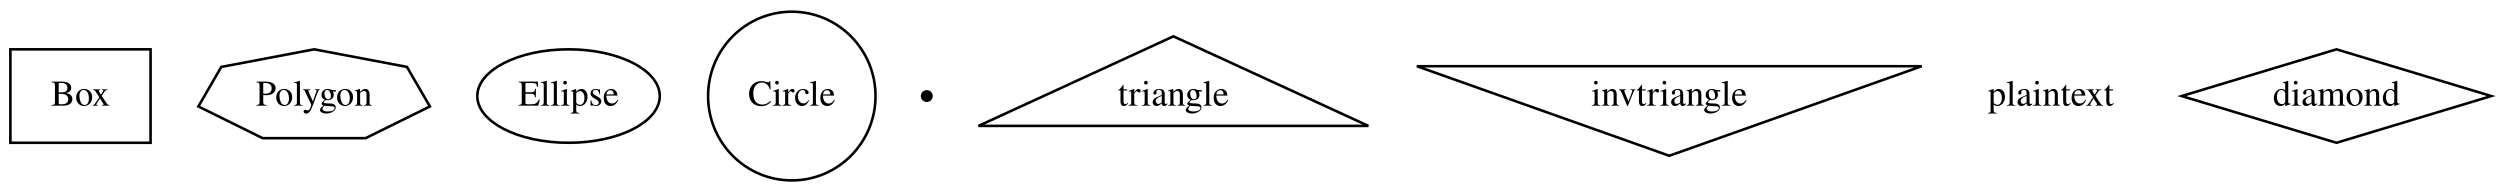
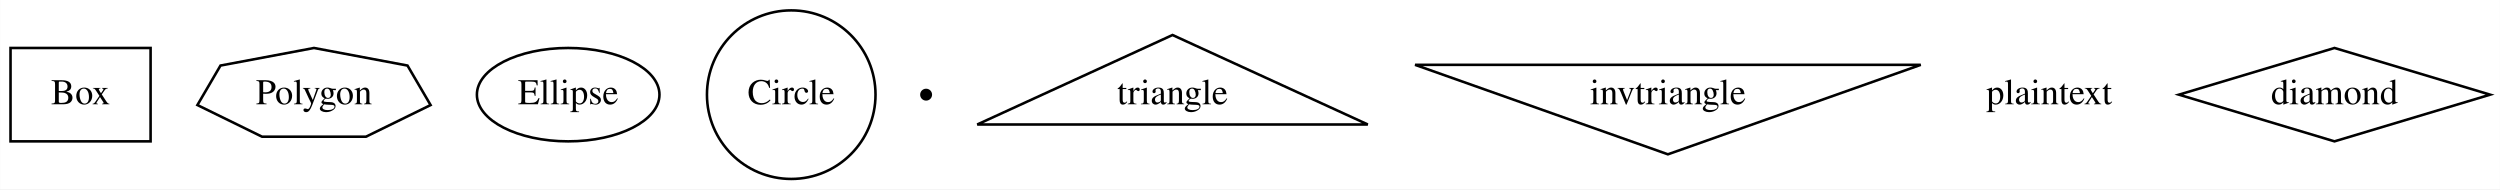
- <svg xmlns="http://www.w3.org/2000/svg" width="963pt" height="74pt" viewBox="0.00 0.00 963.00 74.00">
-   <g id="graph0" class="graph" transform="scale(1 1) rotate(0) translate(4 70)">
-     <polygon fill="white" stroke="white" points="-4,4 -4,-70 959,-70 959,4 -4,4" />
+ <svg xmlns="http://www.w3.org/2000/svg" width="964pt" height="73pt" viewBox="0.00 0.00 963.75 72.99">
+   <g id="graph0" class="graph" transform="scale(1 1) rotate(0) translate(4 68.9942)">
+     <polygon fill="white" stroke="none" points="-4,4 -4,-68.994 959.745,-68.994 959.745,4 -4,4" />
    <g id="node1" class="node">
-       <polygon fill="none" stroke="black" points="54,-51 0,-51 0,-15 54,-15 54,-51" />
-       <text text-anchor="middle" x="27" y="-29.3" font-family="Times,serif" font-size="14.00">Box</text>
+       <polygon fill="none" stroke="black" points="54,-50.497 0,-50.497 0,-14.497 54,-14.497 54,-50.497" />
+       <text text-anchor="middle" x="27" y="-28.797" font-family="Times,serif" font-size="14.00">Box</text>
    </g>
    <g id="node2" class="node">
-       <polygon fill="none" stroke="black" points="161.588,-28.995 152.757,-44.223 117,-51 81.243,-44.223 72.412,-28.995 97.157,-16.783 136.843,-16.783 161.588,-28.995" />
-       <text text-anchor="middle" x="117" y="-29.3" font-family="Times,serif" font-size="14.00">Polygon</text>
+       <polygon fill="none" stroke="black" points="161.952,-28.492 153.049,-43.72 117,-50.497 80.951,-43.72 72.047,-28.492 96.994,-16.28 137.006,-16.28 161.952,-28.492" />
+       <text text-anchor="middle" x="117" y="-28.797" font-family="Times,serif" font-size="14.00">Polygon</text>
    </g>
    <g id="node3" class="node">
-       <ellipse fill="none" stroke="black" cx="215" cy="-33" rx="35.145" ry="18" />
-       <text text-anchor="middle" x="215" y="-29.3" font-family="Times,serif" font-size="14.00">Ellipse</text>
+       <ellipse fill="none" stroke="black" cx="215" cy="-32.497" rx="35.194" ry="18" />
+       <text text-anchor="middle" x="215" y="-28.797" font-family="Times,serif" font-size="14.00">Ellipse</text>
    </g>
    <g id="node4" class="node">
-       <ellipse fill="none" stroke="black" cx="301" cy="-33" rx="32.246" ry="32.494" />
-       <text text-anchor="middle" x="301" y="-29.3" font-family="Times,serif" font-size="14.00">Circle</text>
+       <ellipse fill="none" stroke="black" cx="301" cy="-32.497" rx="32.494" ry="32.494" />
+       <text text-anchor="middle" x="301" y="-28.797" font-family="Times,serif" font-size="14.00">Circle</text>
    </g>
    <g id="node5" class="node">
-       <ellipse fill="black" stroke="black" cx="353" cy="-33" rx="1.8" ry="1.8" />
+       <ellipse fill="black" stroke="black" cx="353" cy="-32.497" rx="1.8" ry="1.8" />
    </g>
    <g id="node6" class="node">
-       <polygon fill="none" stroke="black" points="448,-56 372.91,-21.5 523.09,-21.5 448,-56" />
-       <text text-anchor="middle" x="448" y="-29.3" font-family="Times,serif" font-size="14.00">triangle</text>
+       <polygon fill="none" stroke="black" points="448,-55.497 372.713,-20.997 523.287,-20.997 448,-55.497" />
+       <text text-anchor="middle" x="448" y="-28.797" font-family="Times,serif" font-size="14.00">triangle</text>
    </g>
    <g id="node7" class="node">
-       <polygon fill="none" stroke="black" points="639,-10 736.237,-44.5 541.763,-44.5 639,-10" />
-       <text text-anchor="middle" x="639" y="-29.3" font-family="Times,serif" font-size="14.00">invtriangle</text>
+       <polygon fill="none" stroke="black" points="639,-9.497 736.483,-43.997 541.517,-43.997 639,-9.497" />
+       <text text-anchor="middle" x="639" y="-28.797" font-family="Times,serif" font-size="14.00">invtriangle</text>
    </g>
    <g id="node8" class="node">
-       <text text-anchor="middle" x="786" y="-29.3" font-family="Times,serif" font-size="14.00">plaintext</text>
+       <text text-anchor="middle" x="786" y="-28.797" font-family="Times,serif" font-size="14.00">plaintext</text>
    </g>
    <g id="node9" class="node">
-       <polygon fill="none" stroke="black" points="896,-51 836.383,-33 896,-15 955.617,-33 896,-51" />
-       <text text-anchor="middle" x="896" y="-29.3" font-family="Times,serif" font-size="14.00">diamond</text>
+       <polygon fill="none" stroke="black" points="896,-50.497 836.009,-32.497 896,-14.497 955.991,-32.497 896,-50.497" />
+       <text text-anchor="middle" x="896" y="-28.797" font-family="Times,serif" font-size="14.00">diamond</text>
    </g>
  </g>
</svg>
